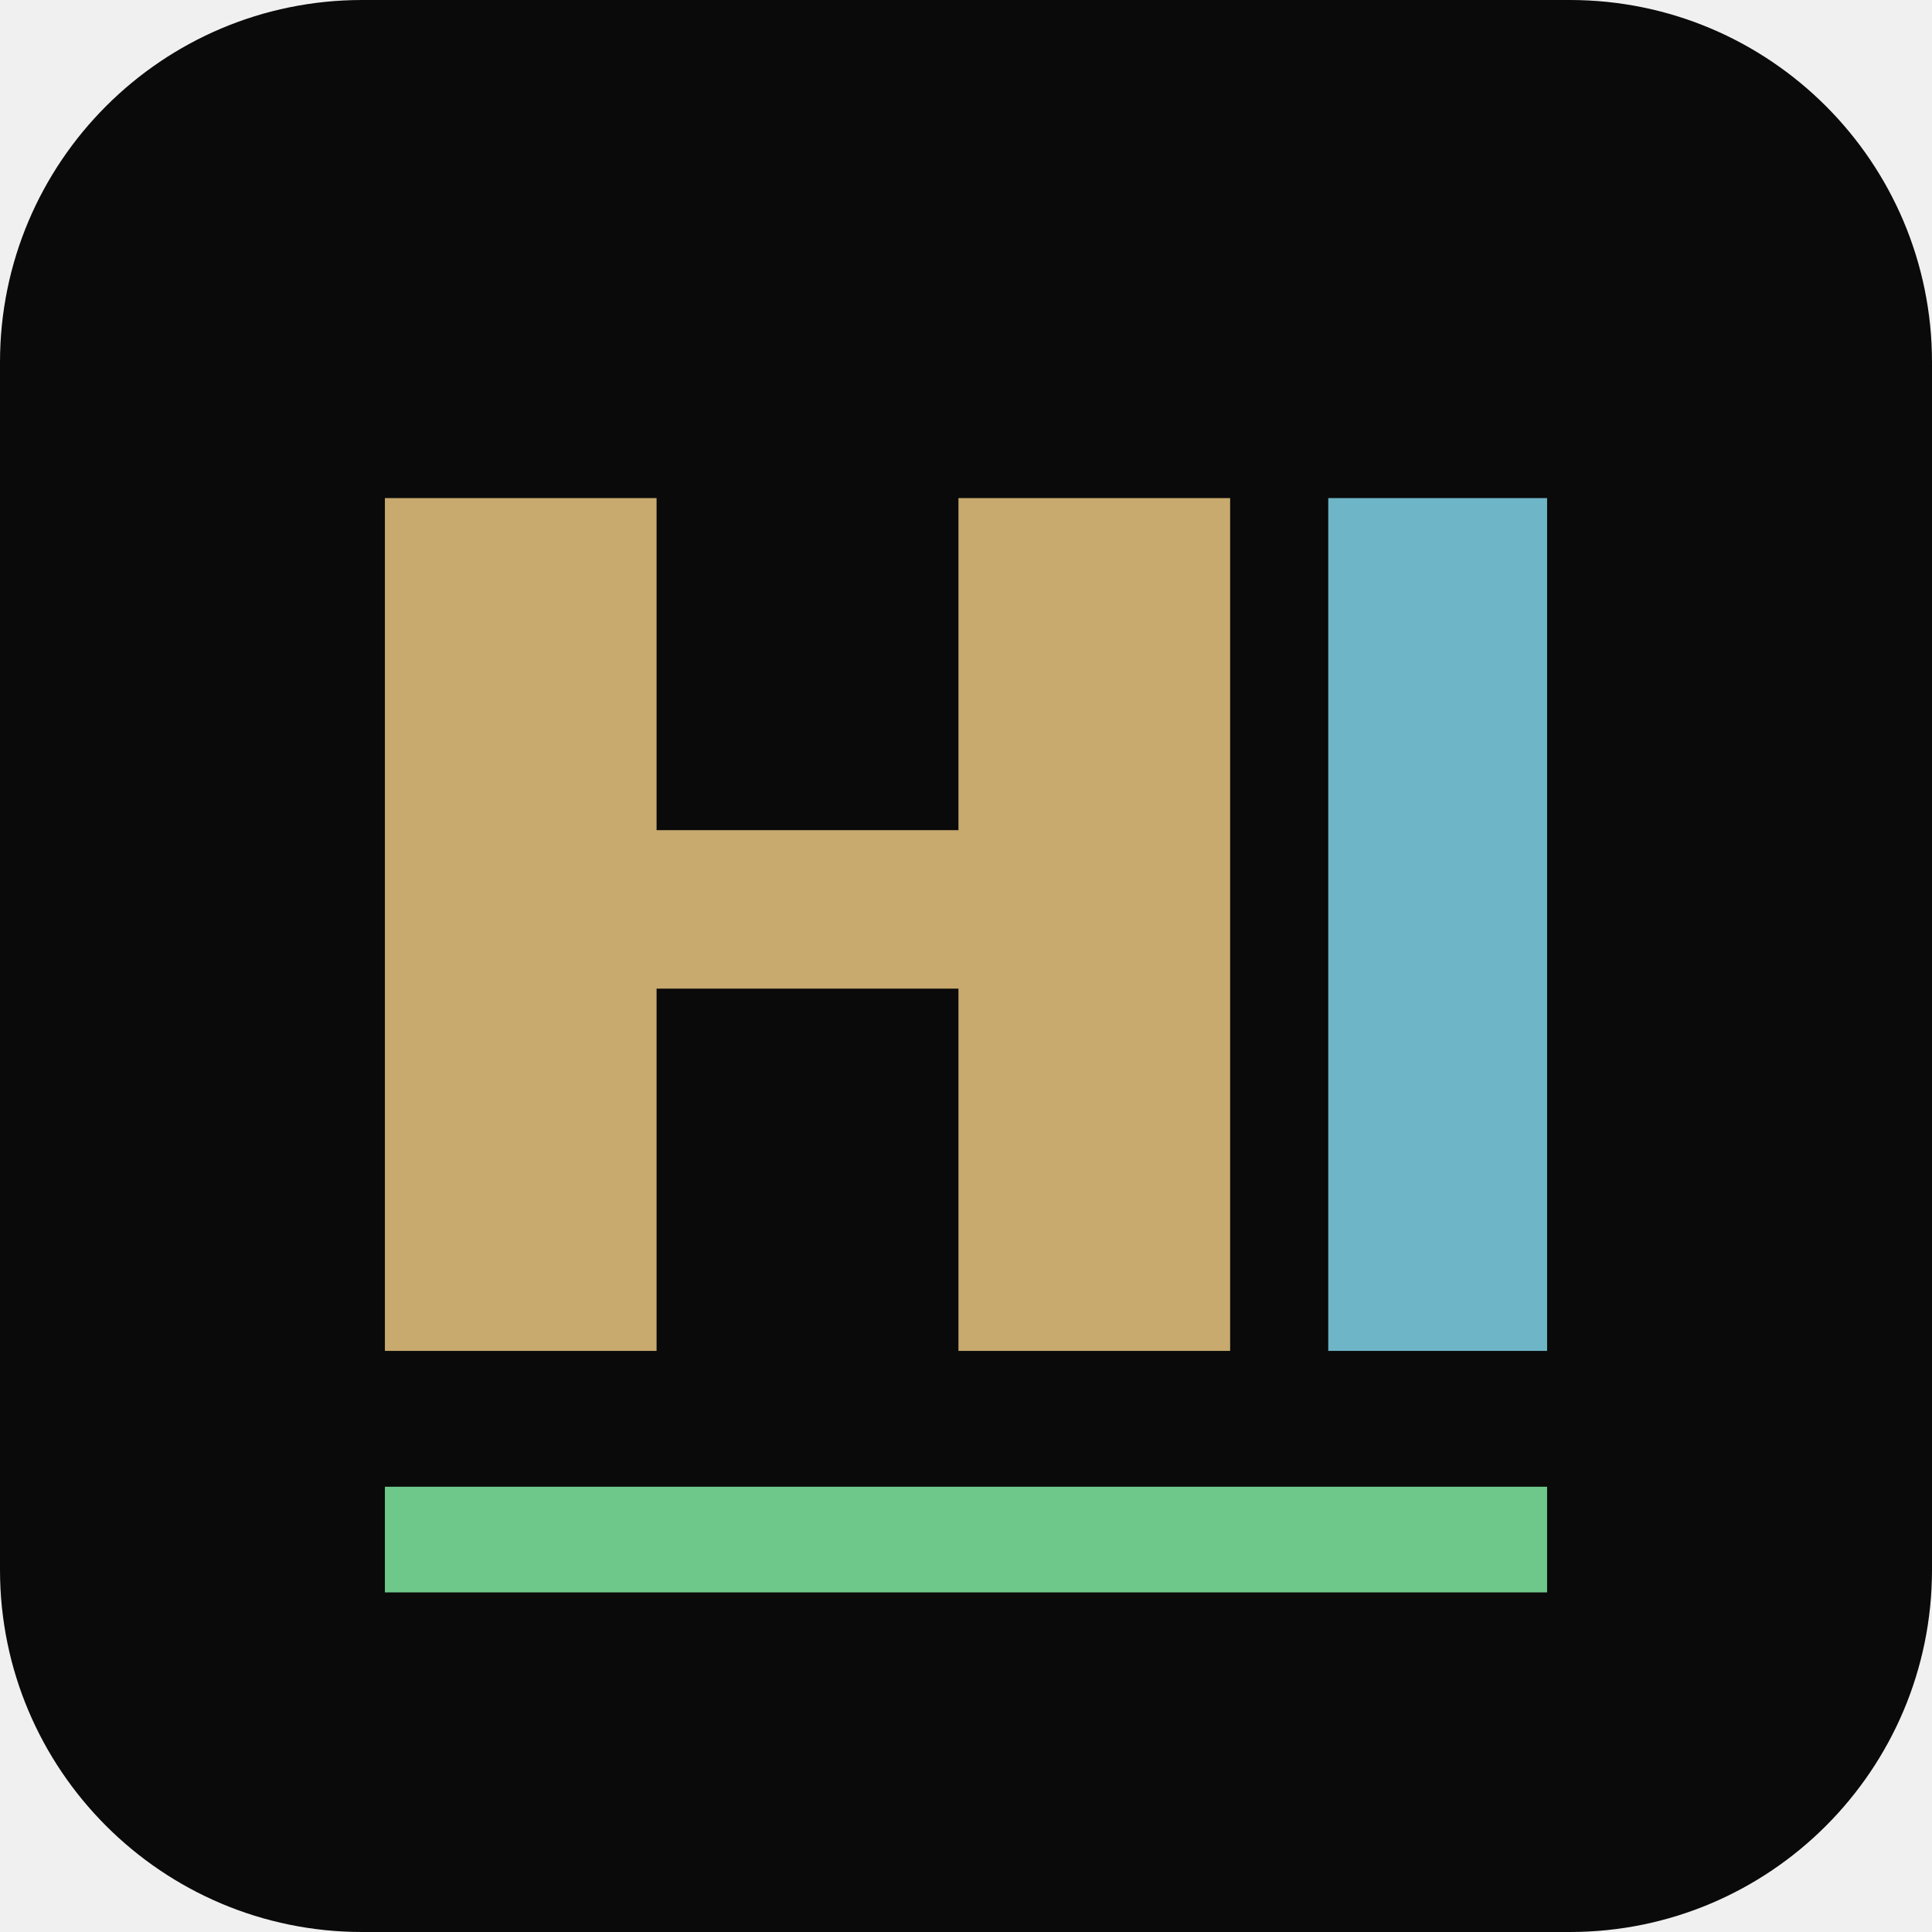
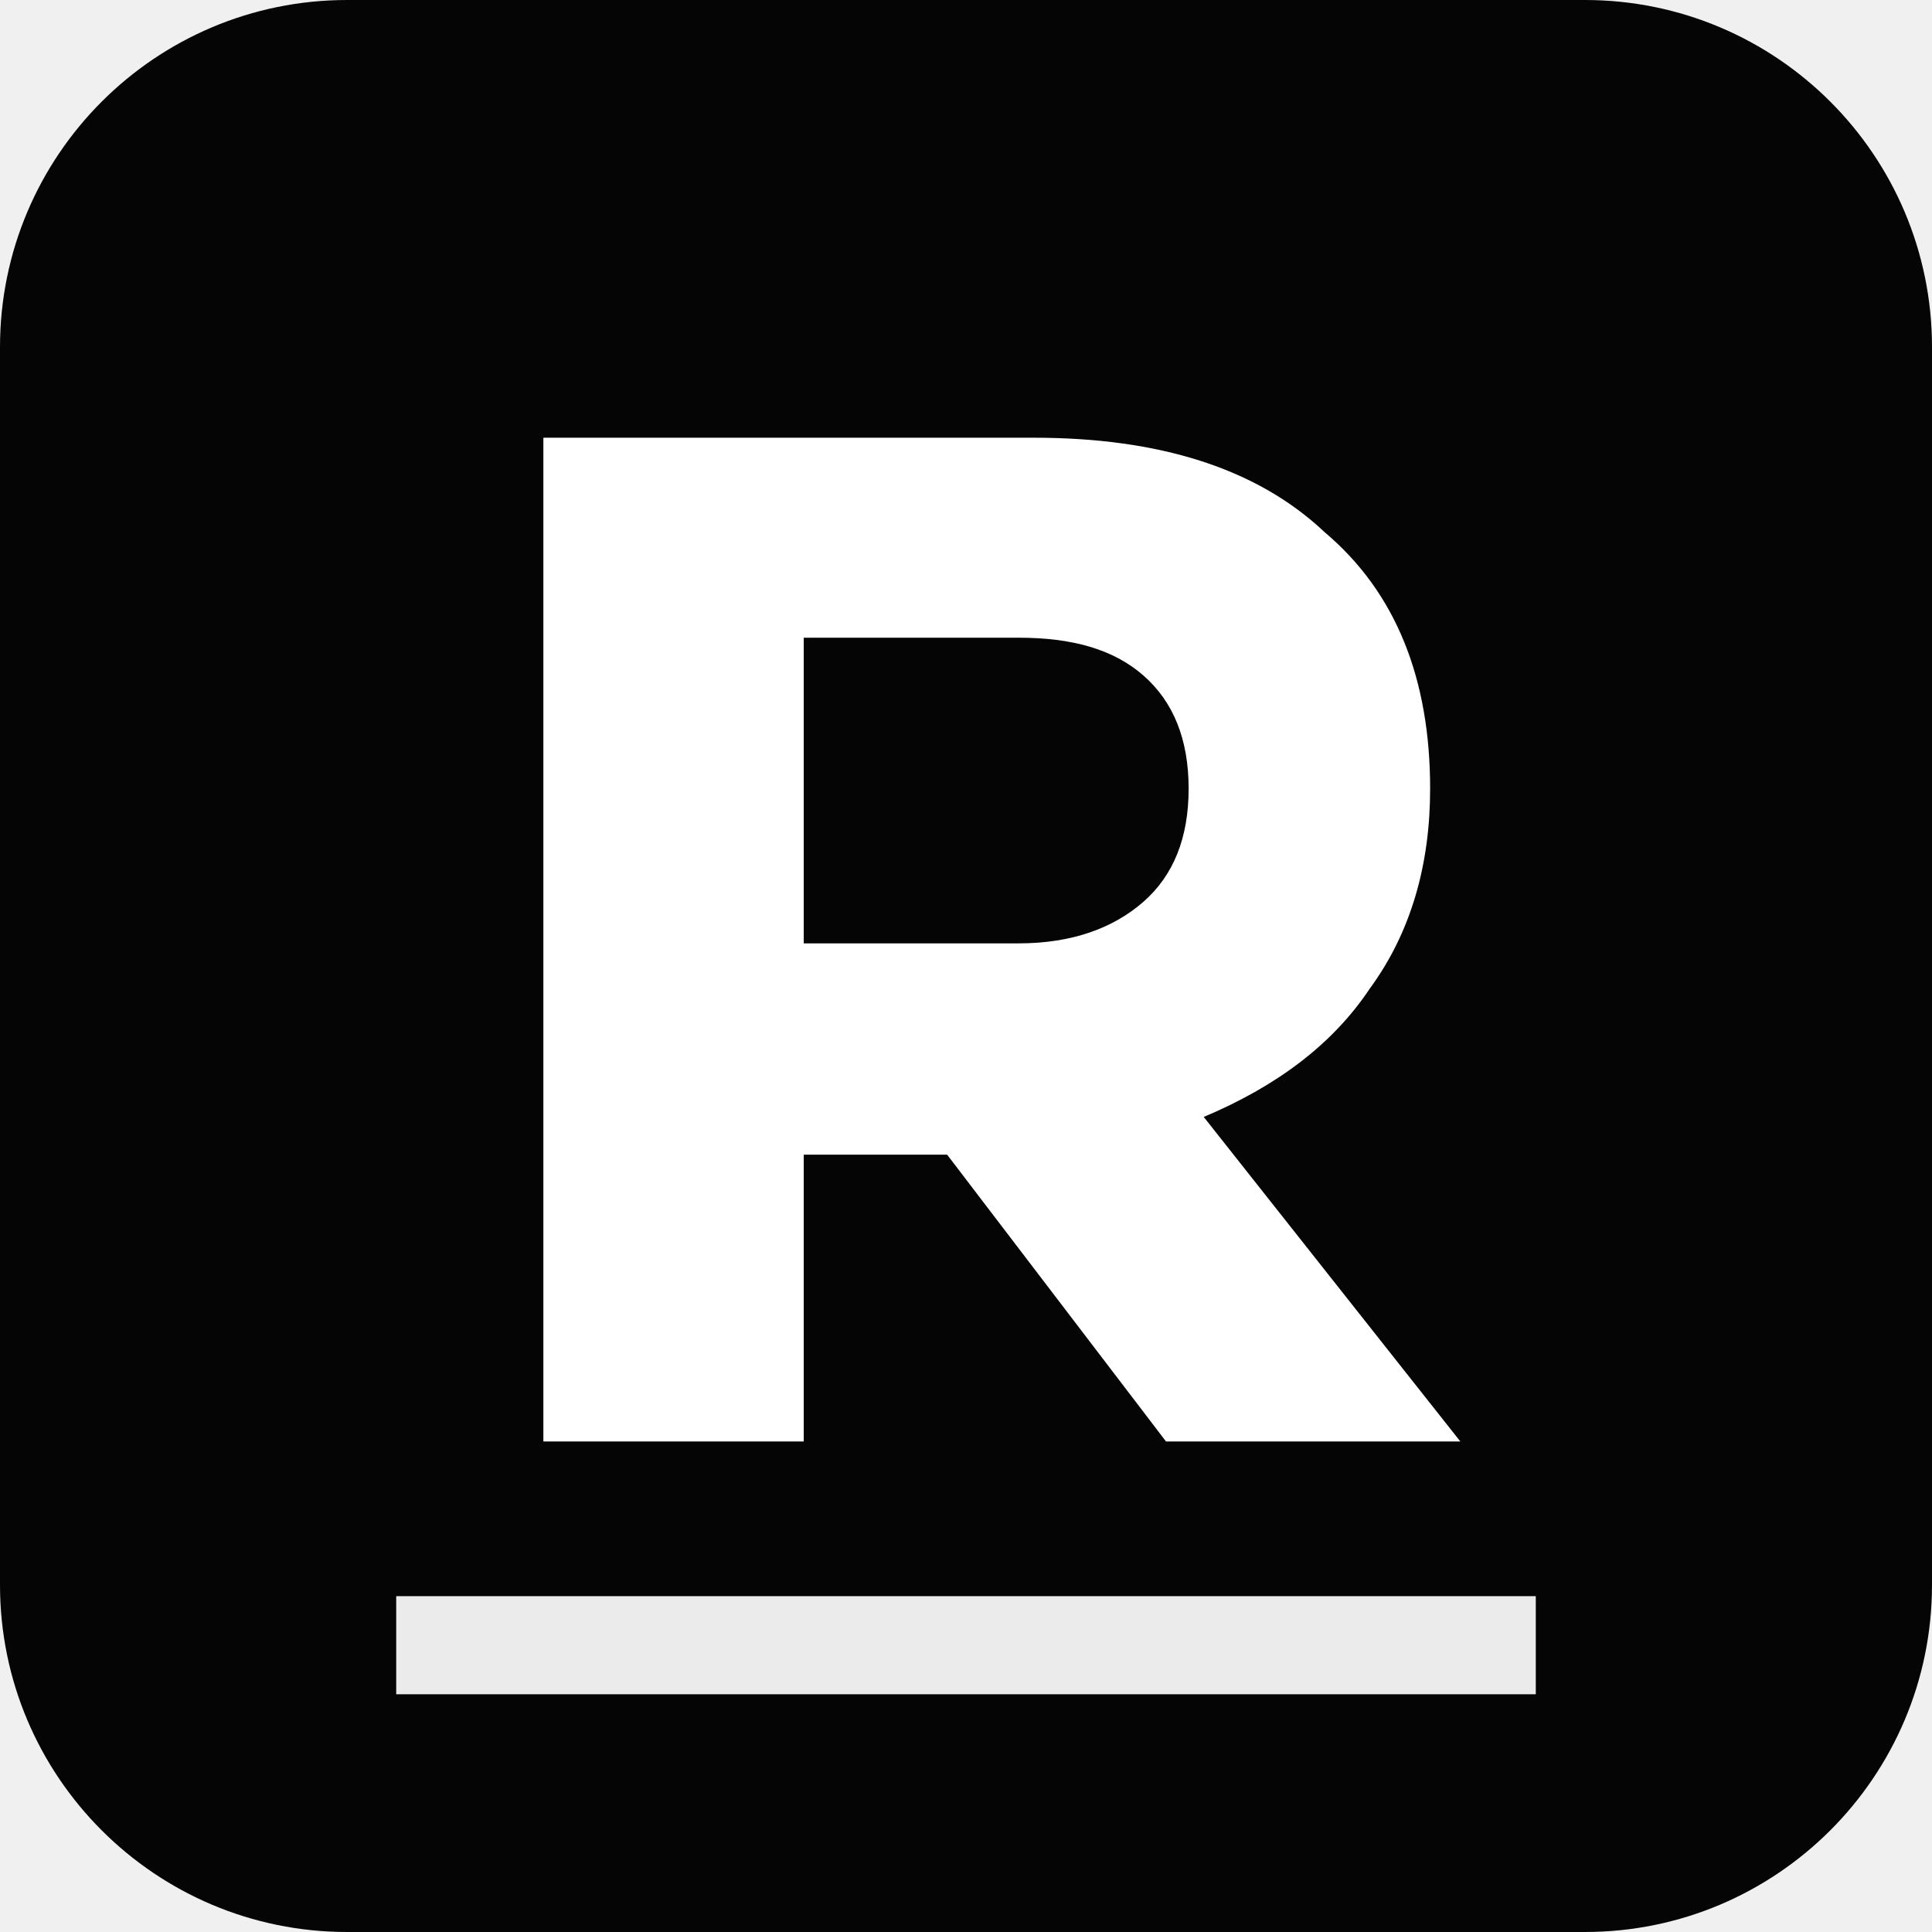
<svg xmlns="http://www.w3.org/2000/svg" viewBox="0 0 512 512">
-   <rect width="512" height="512" rx="96" fill="#0a0a0a" />
-   <path d="M102 358V132h72v88h80v-88h72v226h-72v-96h-80v96z" fill="#c8a96e" />
-   <path d="M352 132h58v226h-58z" fill="#6eb5c8" />
-   <path d="M102 394h308v28H102z" fill="#6ec88a" />
+   <rect width="512" height="512" rx="92" fill="#050505" />
+   <path fill="#ffffff" d="M144 382V116h130c33 0 59 8 77 25 19 16 28 39 28 68 0 20-5 38-16 53-10 15-25 26-44 34l68 86h-78l-58-76h-38v76h-69Zm69-132h57c14 0 25-4 33-11 8-7 12-17 12-30s-4-23-12-30c-8-7-19-10-33-10h-57v81Z" />
+   <path fill="#ffffff" d="M105 423h302v26H105z" opacity=".92" />
</svg>
